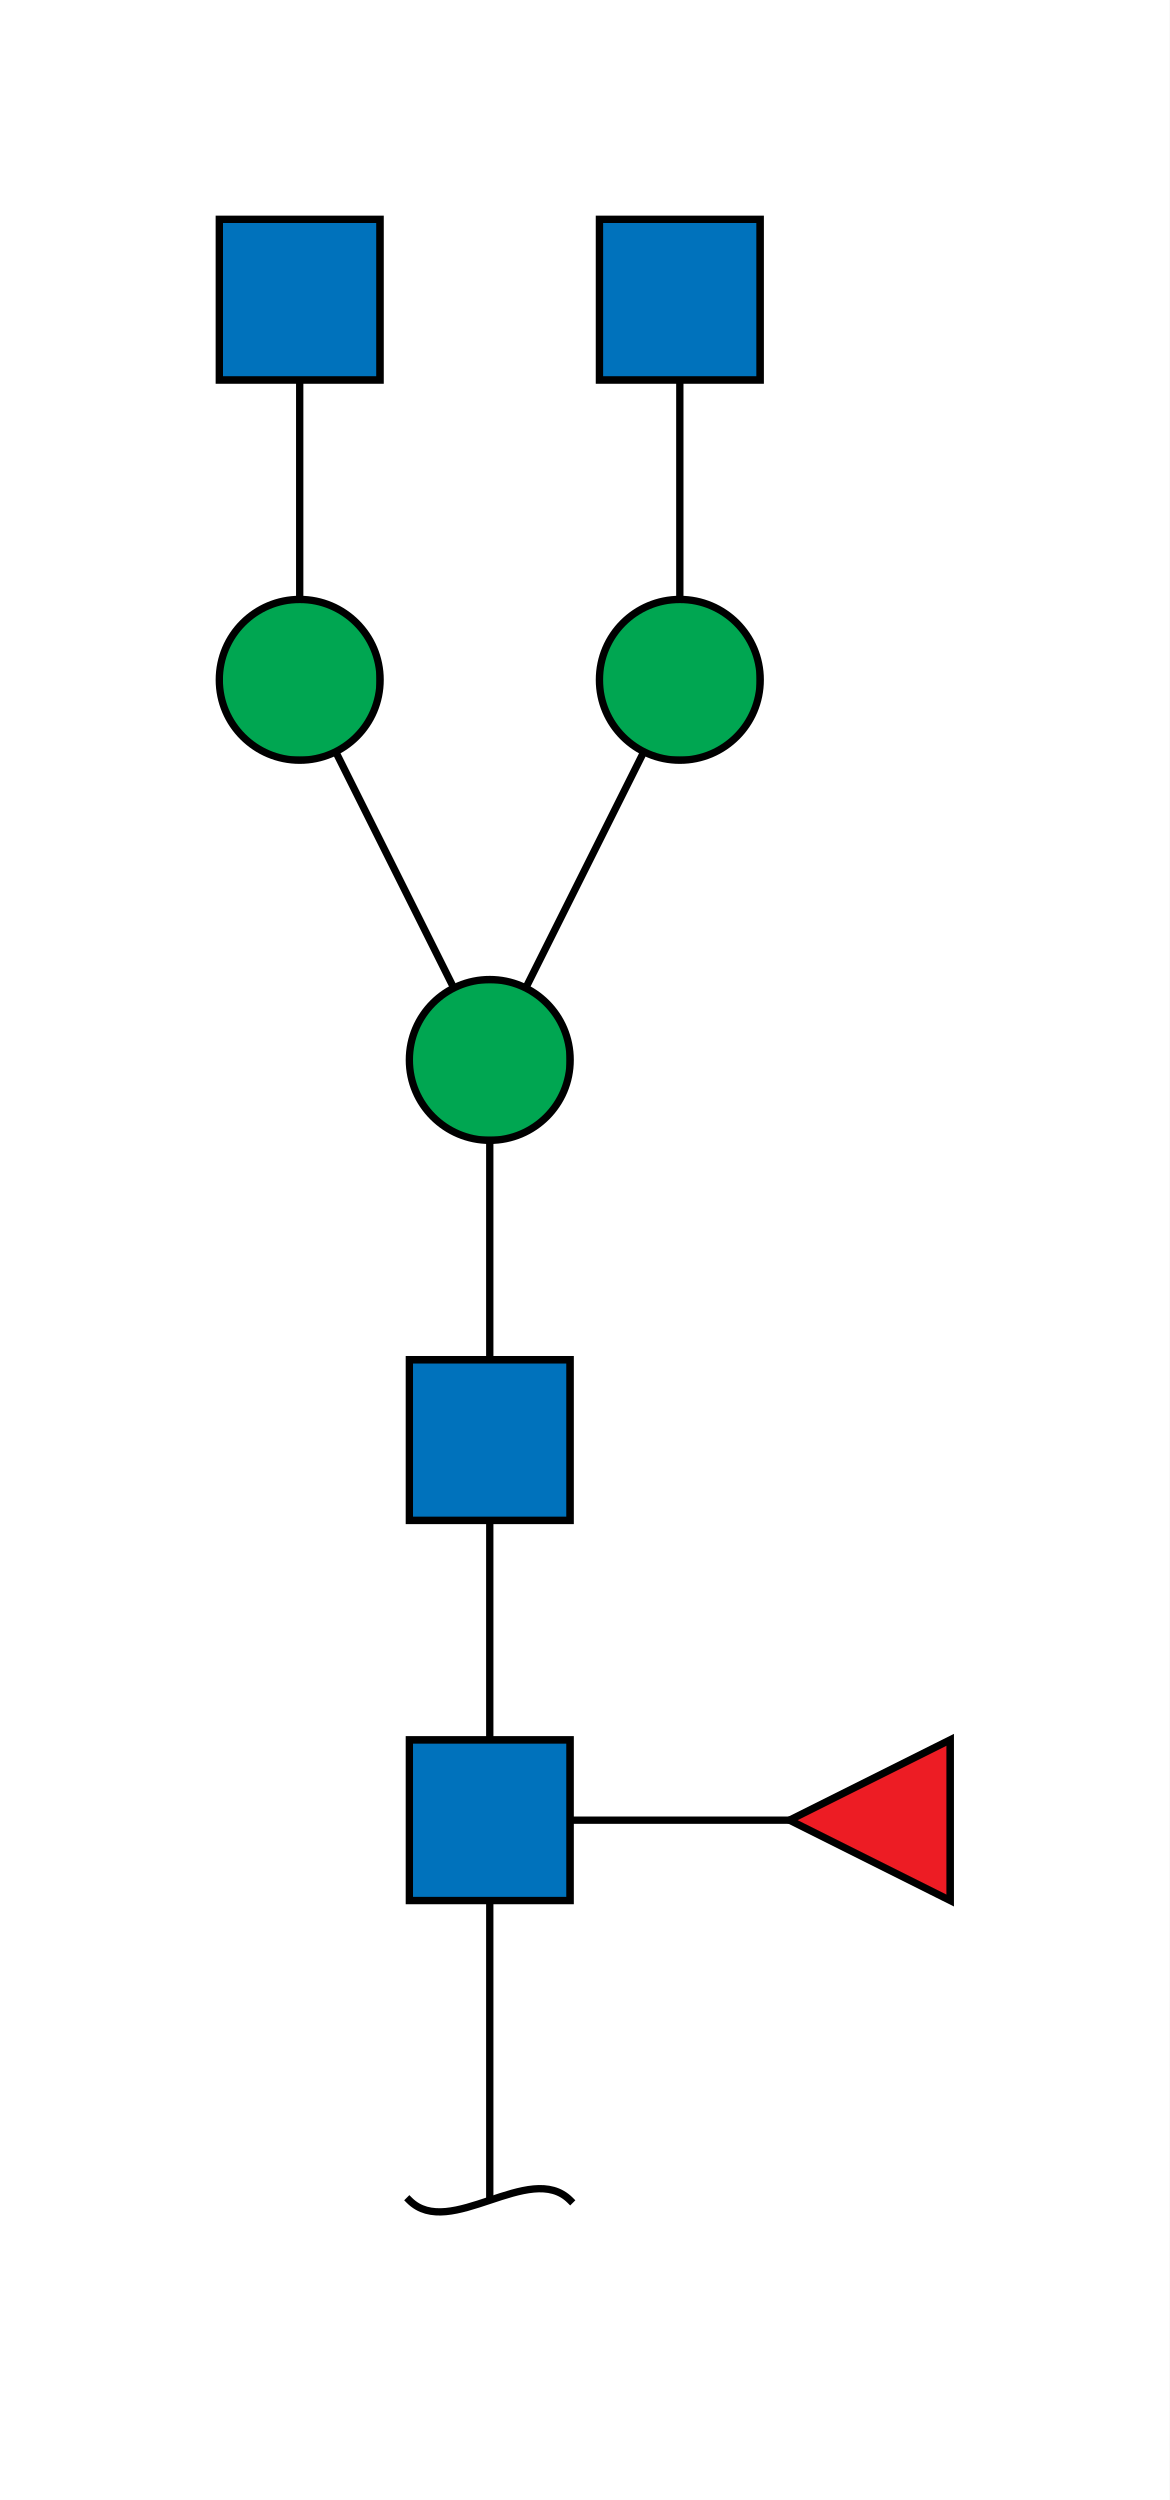
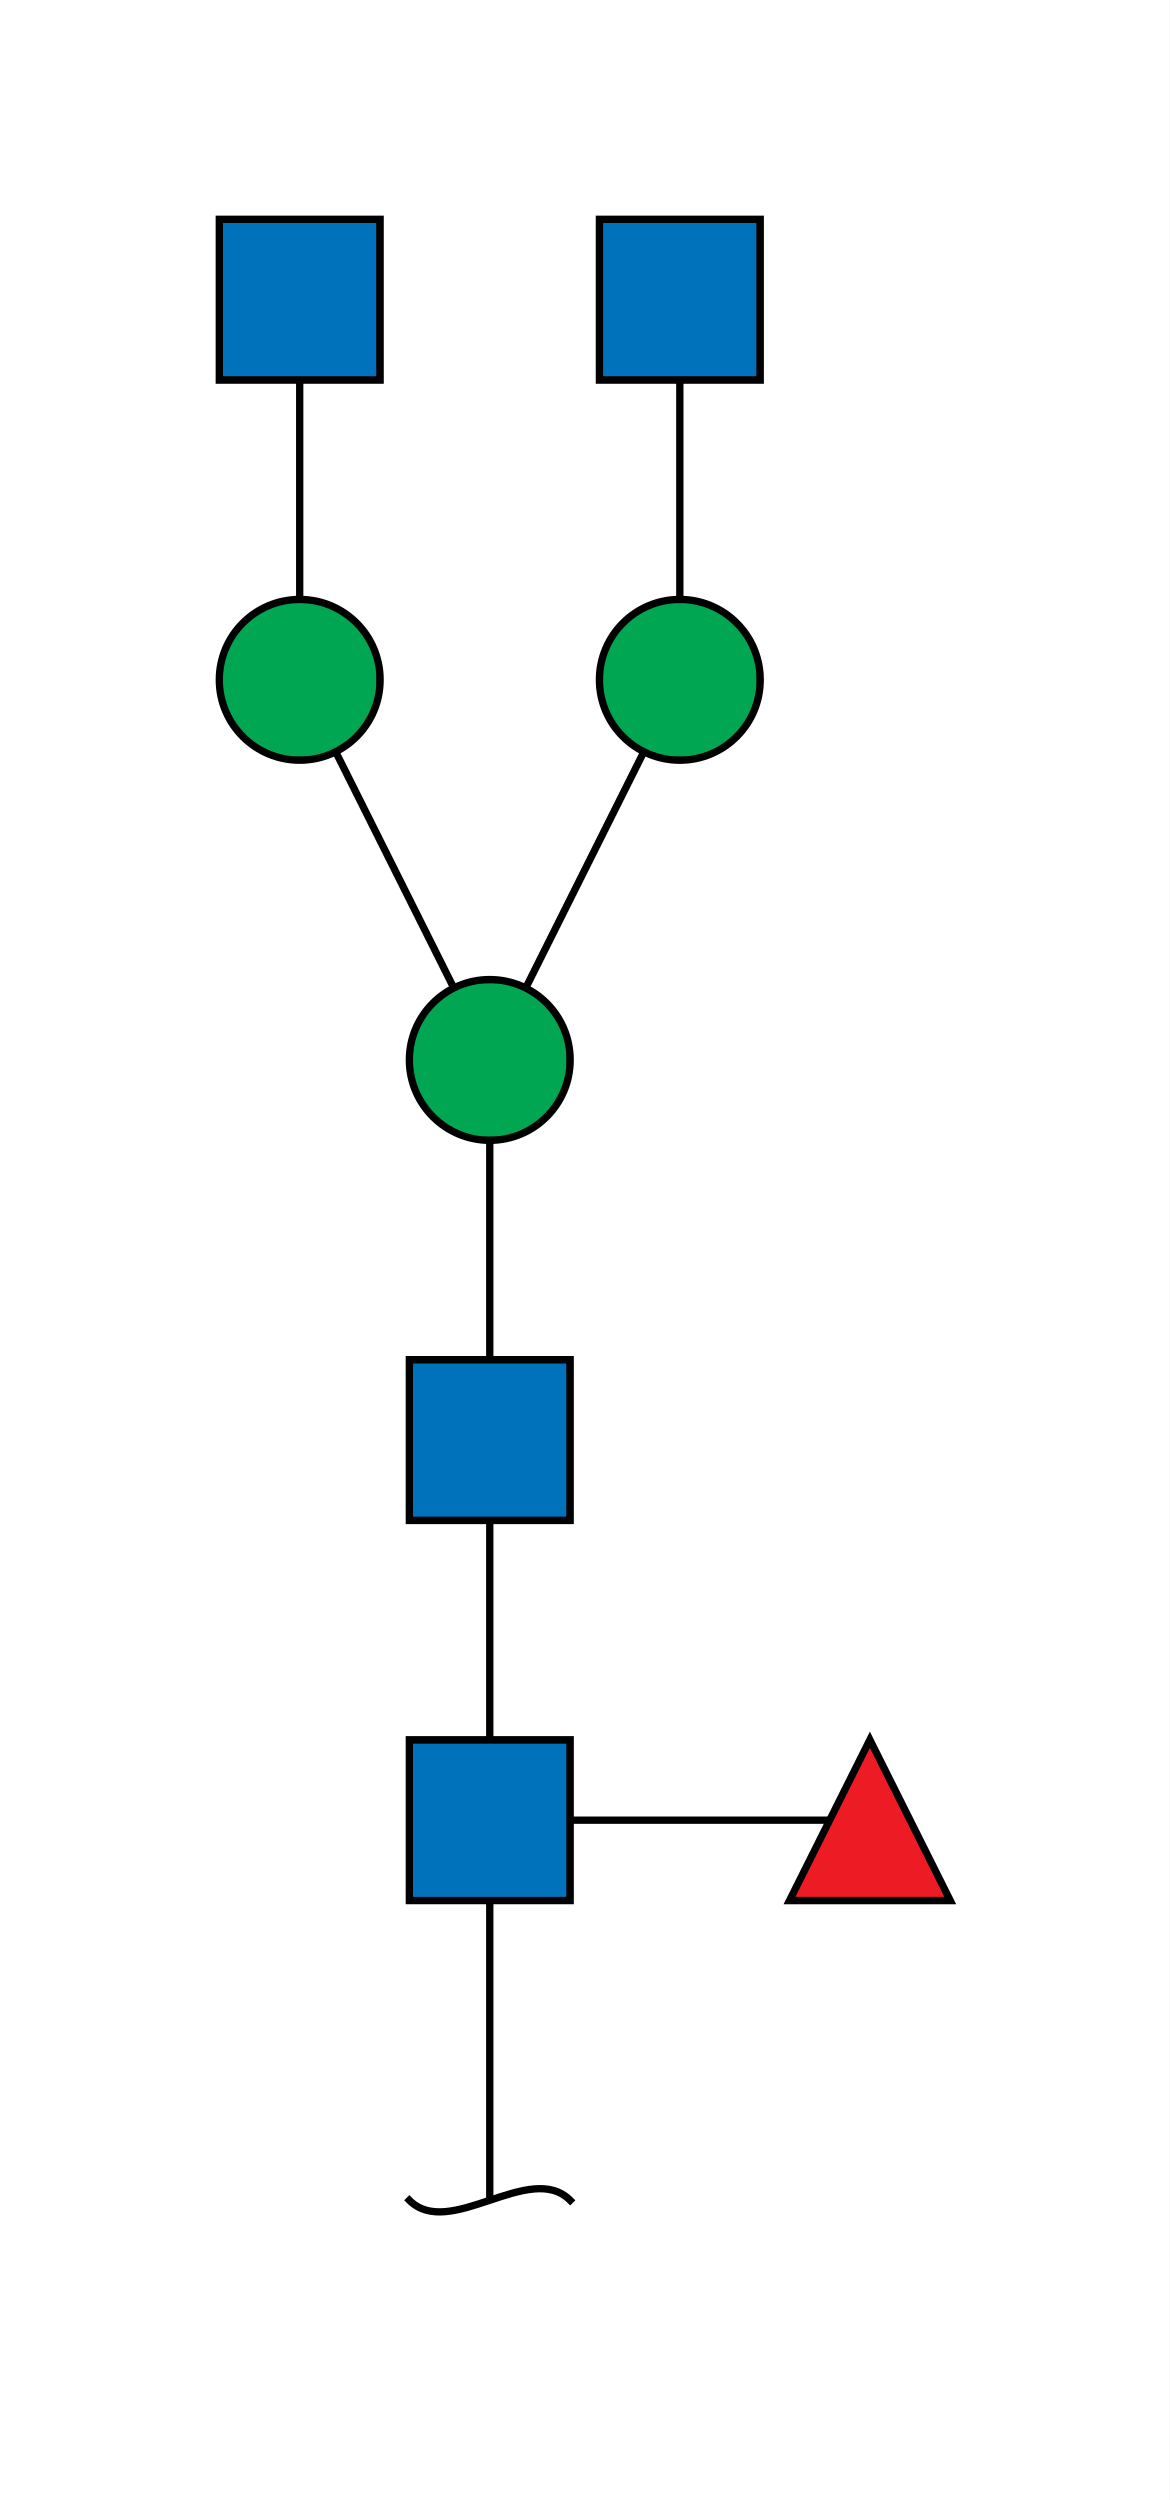
<svg xmlns="http://www.w3.org/2000/svg" height="342" style="fill-opacity:1; color-rendering:auto; color-interpolation:auto; text-rendering:auto; stroke:black; stroke-linecap:square; stroke-miterlimit:10; shape-rendering:auto; stroke-opacity:1; fill:black; stroke-dasharray:none; font-weight:normal; stroke-width:1; font-family:ariel, sans-serif; font-style:normal; stroke-linejoin:miter; font-size:11pt; stroke-dashoffset:0; image-rendering:auto;" viewBox="0 0 160 342" width="160">
  <defs id="genericDefs" />
  <g>
    <defs id="defs1">
      <clipPath clipPathUnits="userSpaceOnUse" id="clipPath1:fc779f037a26d2d946c1919b14528b3">
        <path d="M56 238 L78 238 L78 260 L56 260 L56 238 Z" />
      </clipPath>
-       <clipPath clipPathUnits="userSpaceOnUse" id="clipPath2:85d02a7cdaed6fedcc32d178d3afd59">
-         <path d="M108 249 L130 260 L130 238 Z" style="fill-rule:evenodd;" />
+       <clipPath clipPathUnits="userSpaceOnUse" id="clipPath2:8b79fe68c86f7b6f6899cd293a258260">
+         <path d="M119 238 L130 260 L108 260 Z" style="fill-rule:evenodd;" />
      </clipPath>
      <clipPath clipPathUnits="userSpaceOnUse" id="clipPath3:3837c8122289b09bfa94aa1e1fc4c350">
        <path d="M56 186 L78 186 L78 208 L56 208 L56 186 Z" />
      </clipPath>
      <clipPath clipPathUnits="userSpaceOnUse" id="clipPath4:bfa8f3eae9681bd3694d4acccbbc5c3">
        <path d="M78 145 C78 151.075 73.075 156 67 156 C60.925 156 56 151.075 56 145 C56 138.925 60.925 134 67 134 C73.075 134 78 138.925 78 145 Z" />
      </clipPath>
      <clipPath clipPathUnits="userSpaceOnUse" id="clipPath5:de4bd447c8151579e36f3428f965234">
        <path d="M52 93 C52 99.075 47.075 104 41 104 C34.925 104 30 99.075 30 93 C30 86.925 34.925 82 41 82 C47.075 82 52 86.925 52 93 Z" />
      </clipPath>
      <clipPath clipPathUnits="userSpaceOnUse" id="clipPath6:fd74f5d04745e7c492172487849516">
        <path d="M30 30 L52 30 L52 52 L30 52 L30 30 Z" />
      </clipPath>
      <clipPath clipPathUnits="userSpaceOnUse" id="clipPath7:50f5f2a9b5554b42bf1feea849f66f2">
        <path d="M104 93 C104 99.075 99.075 104 93 104 C86.925 104 82 99.075 82 93 C82 86.925 86.925 82 93 82 C99.075 82 104 86.925 104 93 Z" />
      </clipPath>
      <clipPath clipPathUnits="userSpaceOnUse" id="clipPath8:51da9e8ed6d39476cb3c48b950514cc8">
        <path d="M82 30 L104 30 L104 52 L82 52 L82 30 Z" />
      </clipPath>
    </defs>
    <g style="fill:white; text-rendering:optimizeSpeed; stroke:white;">
      <rect height="342" style="stroke:none;" width="160" x="0" y="0" />
    </g>
    <g ID="l-1:1,2" style="text-rendering:optimizeSpeed;">
      <polygon points=" 67 301 67 249" style="fill:none;" />
    </g>
    <g ID="r-1:1" style="text-rendering:optimizeSpeed;">
      <path d="M78 301 C72.5 295.5 61.5 306.5 56 301" style="fill:none;" />
    </g>
    <g ID="l-1:2,3" data.childPositions="1" data.childResidueIndex="2" data.parentPositions="?" data.parentResidueIndex="1" data.type="Linkage" style="text-rendering:optimizeSpeed;">
      <polygon points=" 67 249 119 249" style="fill:none;" />
    </g>
    <g ID="l-1:2,4" data.childPositions="1" data.childResidueIndex="3" data.parentPositions="?" data.parentResidueIndex="1" data.type="Linkage" style="text-rendering:optimizeSpeed;">
      <polygon points=" 67 249 67 197" style="fill:none;" />
    </g>
    <g ID="r-1:2" data.residueAnomericState="?" data.residueChirality="D" data.residueIndex="1" data.residueIsReducingEnd="true" data.residueName="GlcNAc" data.residueRingSize="p" data.type="Monosaccharide" style="fill:white; text-rendering:optimizeSpeed; stroke:white;">
      <rect height="22" style="clip-path:url(#clipPath1:fc779f037a26d2d946c1919b14528b3); stroke:none;" width="22" x="56" y="238" />
      <rect height="22" style="clip-path:url(#clipPath1:fc779f037a26d2d946c1919b14528b3); fill:rgb(0,114,188); stroke:none;" width="22" x="56" y="238" />
      <rect height="22" style="clip-path:url(#clipPath1:fc779f037a26d2d946c1919b14528b3); fill:none; stroke:black;" width="22" x="56" y="238" />
      <rect height="22" style="fill:none; stroke:black;" width="22" x="56" y="238" />
    </g>
    <g ID="r-1:3" data.residueAnomericState="?" data.residueChirality="L" data.residueIndex="2" data.residueName="Fuc" data.residueRingSize="p" data.type="Monosaccharide" style="fill:white; text-rendering:optimizeSpeed; stroke:white;">
-       <polygon points=" 108 249 130 260 130 238" style="stroke:none; clip-path:url(#clipPath2:85d02a7cdaed6fedcc32d178d3afd59);" />
-       <rect height="22" style="clip-path:url(#clipPath2:85d02a7cdaed6fedcc32d178d3afd59); fill:rgb(237,28,36); stroke:none;" width="22" x="108" y="238" />
-       <rect height="22" style="clip-path:url(#clipPath2:85d02a7cdaed6fedcc32d178d3afd59); fill:none; stroke:black;" width="22" x="108" y="238" />
-       <polygon points=" 108 249 130 260 130 238" style="fill:none; stroke:black;" />
+       <polygon points=" 119 238 130 260 108 260" style="stroke:none; clip-path:url(#clipPath2:8b79fe68c86f7b6f6899cd293a258260);" />
+       <rect height="22" style="clip-path:url(#clipPath2:8b79fe68c86f7b6f6899cd293a258260); fill:rgb(237,28,36); stroke:none;" width="22" x="108" y="238" />
+       <rect height="22" style="clip-path:url(#clipPath2:8b79fe68c86f7b6f6899cd293a258260); fill:none; stroke:black;" width="22" x="108" y="238" />
+       <polygon points=" 119 238 130 260 108 260" style="fill:none; stroke:black;" />
    </g>
    <g ID="l-1:4,5" data.childPositions="1" data.childResidueIndex="4" data.parentPositions="?" data.parentResidueIndex="3" data.type="Linkage" style="text-rendering:optimizeSpeed;">
      <polygon points=" 67 197 67 145" style="fill:none;" />
    </g>
    <g ID="r-1:4" data.residueAnomericState="?" data.residueChirality="D" data.residueIndex="3" data.residueName="GlcNAc" data.residueRingSize="p" data.type="Monosaccharide" style="fill:white; text-rendering:optimizeSpeed; stroke:white;">
      <rect height="22" style="clip-path:url(#clipPath3:3837c8122289b09bfa94aa1e1fc4c350); stroke:none;" width="22" x="56" y="186" />
      <rect height="22" style="clip-path:url(#clipPath3:3837c8122289b09bfa94aa1e1fc4c350); fill:rgb(0,114,188); stroke:none;" width="22" x="56" y="186" />
      <rect height="22" style="clip-path:url(#clipPath3:3837c8122289b09bfa94aa1e1fc4c350); fill:none; stroke:black;" width="22" x="56" y="186" />
      <rect height="22" style="fill:none; stroke:black;" width="22" x="56" y="186" />
    </g>
    <g ID="l-1:5,6" data.childPositions="1" data.childResidueIndex="5" data.parentPositions="?" data.parentResidueIndex="4" data.type="Linkage" style="text-rendering:optimizeSpeed;">
      <polygon points=" 67 145 41 93" style="fill:none;" />
    </g>
    <g ID="l-1:5,7" data.childPositions="1" data.childResidueIndex="6" data.parentPositions="?" data.parentResidueIndex="4" data.type="Linkage" style="text-rendering:optimizeSpeed;">
      <polygon points=" 67 145 93 93" style="fill:none;" />
    </g>
    <g ID="r-1:5" data.residueAnomericState="?" data.residueChirality="D" data.residueIndex="4" data.residueName="Man" data.residueRingSize="p" data.type="Monosaccharide" style="fill:white; text-rendering:optimizeSpeed; stroke:white;">
      <circle cx="67" cy="145" r="11" style="clip-path:url(#clipPath4:bfa8f3eae9681bd3694d4acccbbc5c3); stroke:none;" />
      <rect height="22" style="clip-path:url(#clipPath4:bfa8f3eae9681bd3694d4acccbbc5c3); fill:rgb(0,166,81); stroke:none;" width="22" x="56" y="134" />
      <rect height="22" style="clip-path:url(#clipPath4:bfa8f3eae9681bd3694d4acccbbc5c3); fill:none; stroke:black;" width="22" x="56" y="134" />
      <circle cx="67" cy="145" r="11" style="fill:none; stroke:black;" />
    </g>
    <g ID="l-1:6,8" data.childPositions="1" data.childResidueIndex="7" data.parentPositions="?" data.parentResidueIndex="5" data.type="Linkage" style="text-rendering:optimizeSpeed;">
      <polygon points=" 41 93 41 41" style="fill:none;" />
    </g>
    <g ID="r-1:6" data.residueAnomericState="?" data.residueChirality="D" data.residueIndex="5" data.residueName="Man" data.residueRingSize="p" data.type="Monosaccharide" style="fill:white; text-rendering:optimizeSpeed; stroke:white;">
      <circle cx="41" cy="93" r="11" style="clip-path:url(#clipPath5:de4bd447c8151579e36f3428f965234); stroke:none;" />
      <rect height="22" style="clip-path:url(#clipPath5:de4bd447c8151579e36f3428f965234); fill:rgb(0,166,81); stroke:none;" width="22" x="30" y="82" />
      <rect height="22" style="clip-path:url(#clipPath5:de4bd447c8151579e36f3428f965234); fill:none; stroke:black;" width="22" x="30" y="82" />
      <circle cx="41" cy="93" r="11" style="fill:none; stroke:black;" />
    </g>
    <g ID="r-1:8" data.residueAnomericState="?" data.residueChirality="D" data.residueIndex="7" data.residueName="GlcNAc" data.residueRingSize="p" data.type="Monosaccharide" style="fill:white; text-rendering:optimizeSpeed; stroke:white;">
      <rect height="22" style="clip-path:url(#clipPath6:fd74f5d04745e7c492172487849516); stroke:none;" width="22" x="30" y="30" />
      <rect height="22" style="clip-path:url(#clipPath6:fd74f5d04745e7c492172487849516); fill:rgb(0,114,188); stroke:none;" width="22" x="30" y="30" />
      <rect height="22" style="clip-path:url(#clipPath6:fd74f5d04745e7c492172487849516); fill:none; stroke:black;" width="22" x="30" y="30" />
      <rect height="22" style="fill:none; stroke:black;" width="22" x="30" y="30" />
    </g>
    <g ID="l-1:7,9" data.childPositions="1" data.childResidueIndex="8" data.parentPositions="?" data.parentResidueIndex="6" data.type="Linkage" style="text-rendering:optimizeSpeed;">
      <polygon points=" 93 93 93 41" style="fill:none;" />
    </g>
    <g ID="r-1:7" data.residueAnomericState="?" data.residueChirality="D" data.residueIndex="6" data.residueName="Man" data.residueRingSize="p" data.type="Monosaccharide" style="fill:white; text-rendering:optimizeSpeed; stroke:white;">
      <circle cx="93" cy="93" r="11" style="clip-path:url(#clipPath7:50f5f2a9b5554b42bf1feea849f66f2); stroke:none;" />
      <rect height="22" style="clip-path:url(#clipPath7:50f5f2a9b5554b42bf1feea849f66f2); fill:rgb(0,166,81); stroke:none;" width="22" x="82" y="82" />
      <rect height="22" style="clip-path:url(#clipPath7:50f5f2a9b5554b42bf1feea849f66f2); fill:none; stroke:black;" width="22" x="82" y="82" />
      <circle cx="93" cy="93" r="11" style="fill:none; stroke:black;" />
    </g>
    <g ID="r-1:9" data.residueAnomericState="?" data.residueChirality="D" data.residueIndex="8" data.residueName="GlcNAc" data.residueRingSize="p" data.type="Monosaccharide" style="fill:white; text-rendering:optimizeSpeed; stroke:white;">
      <rect height="22" style="clip-path:url(#clipPath8:51da9e8ed6d39476cb3c48b950514cc8); stroke:none;" width="22" x="82" y="30" />
      <rect height="22" style="clip-path:url(#clipPath8:51da9e8ed6d39476cb3c48b950514cc8); fill:rgb(0,114,188); stroke:none;" width="22" x="82" y="30" />
      <rect height="22" style="clip-path:url(#clipPath8:51da9e8ed6d39476cb3c48b950514cc8); fill:none; stroke:black;" width="22" x="82" y="30" />
      <rect height="22" style="fill:none; stroke:black;" width="22" x="82" y="30" />
    </g>
    <g ID="legend-1:0" style="text-rendering:optimizeSpeed; font-size:10; font-family:ariel, sans-serif;">
      <text style="stroke:none;" x="30" xml:space="preserve" y="325" />
    </g>
  </g>
</svg>
